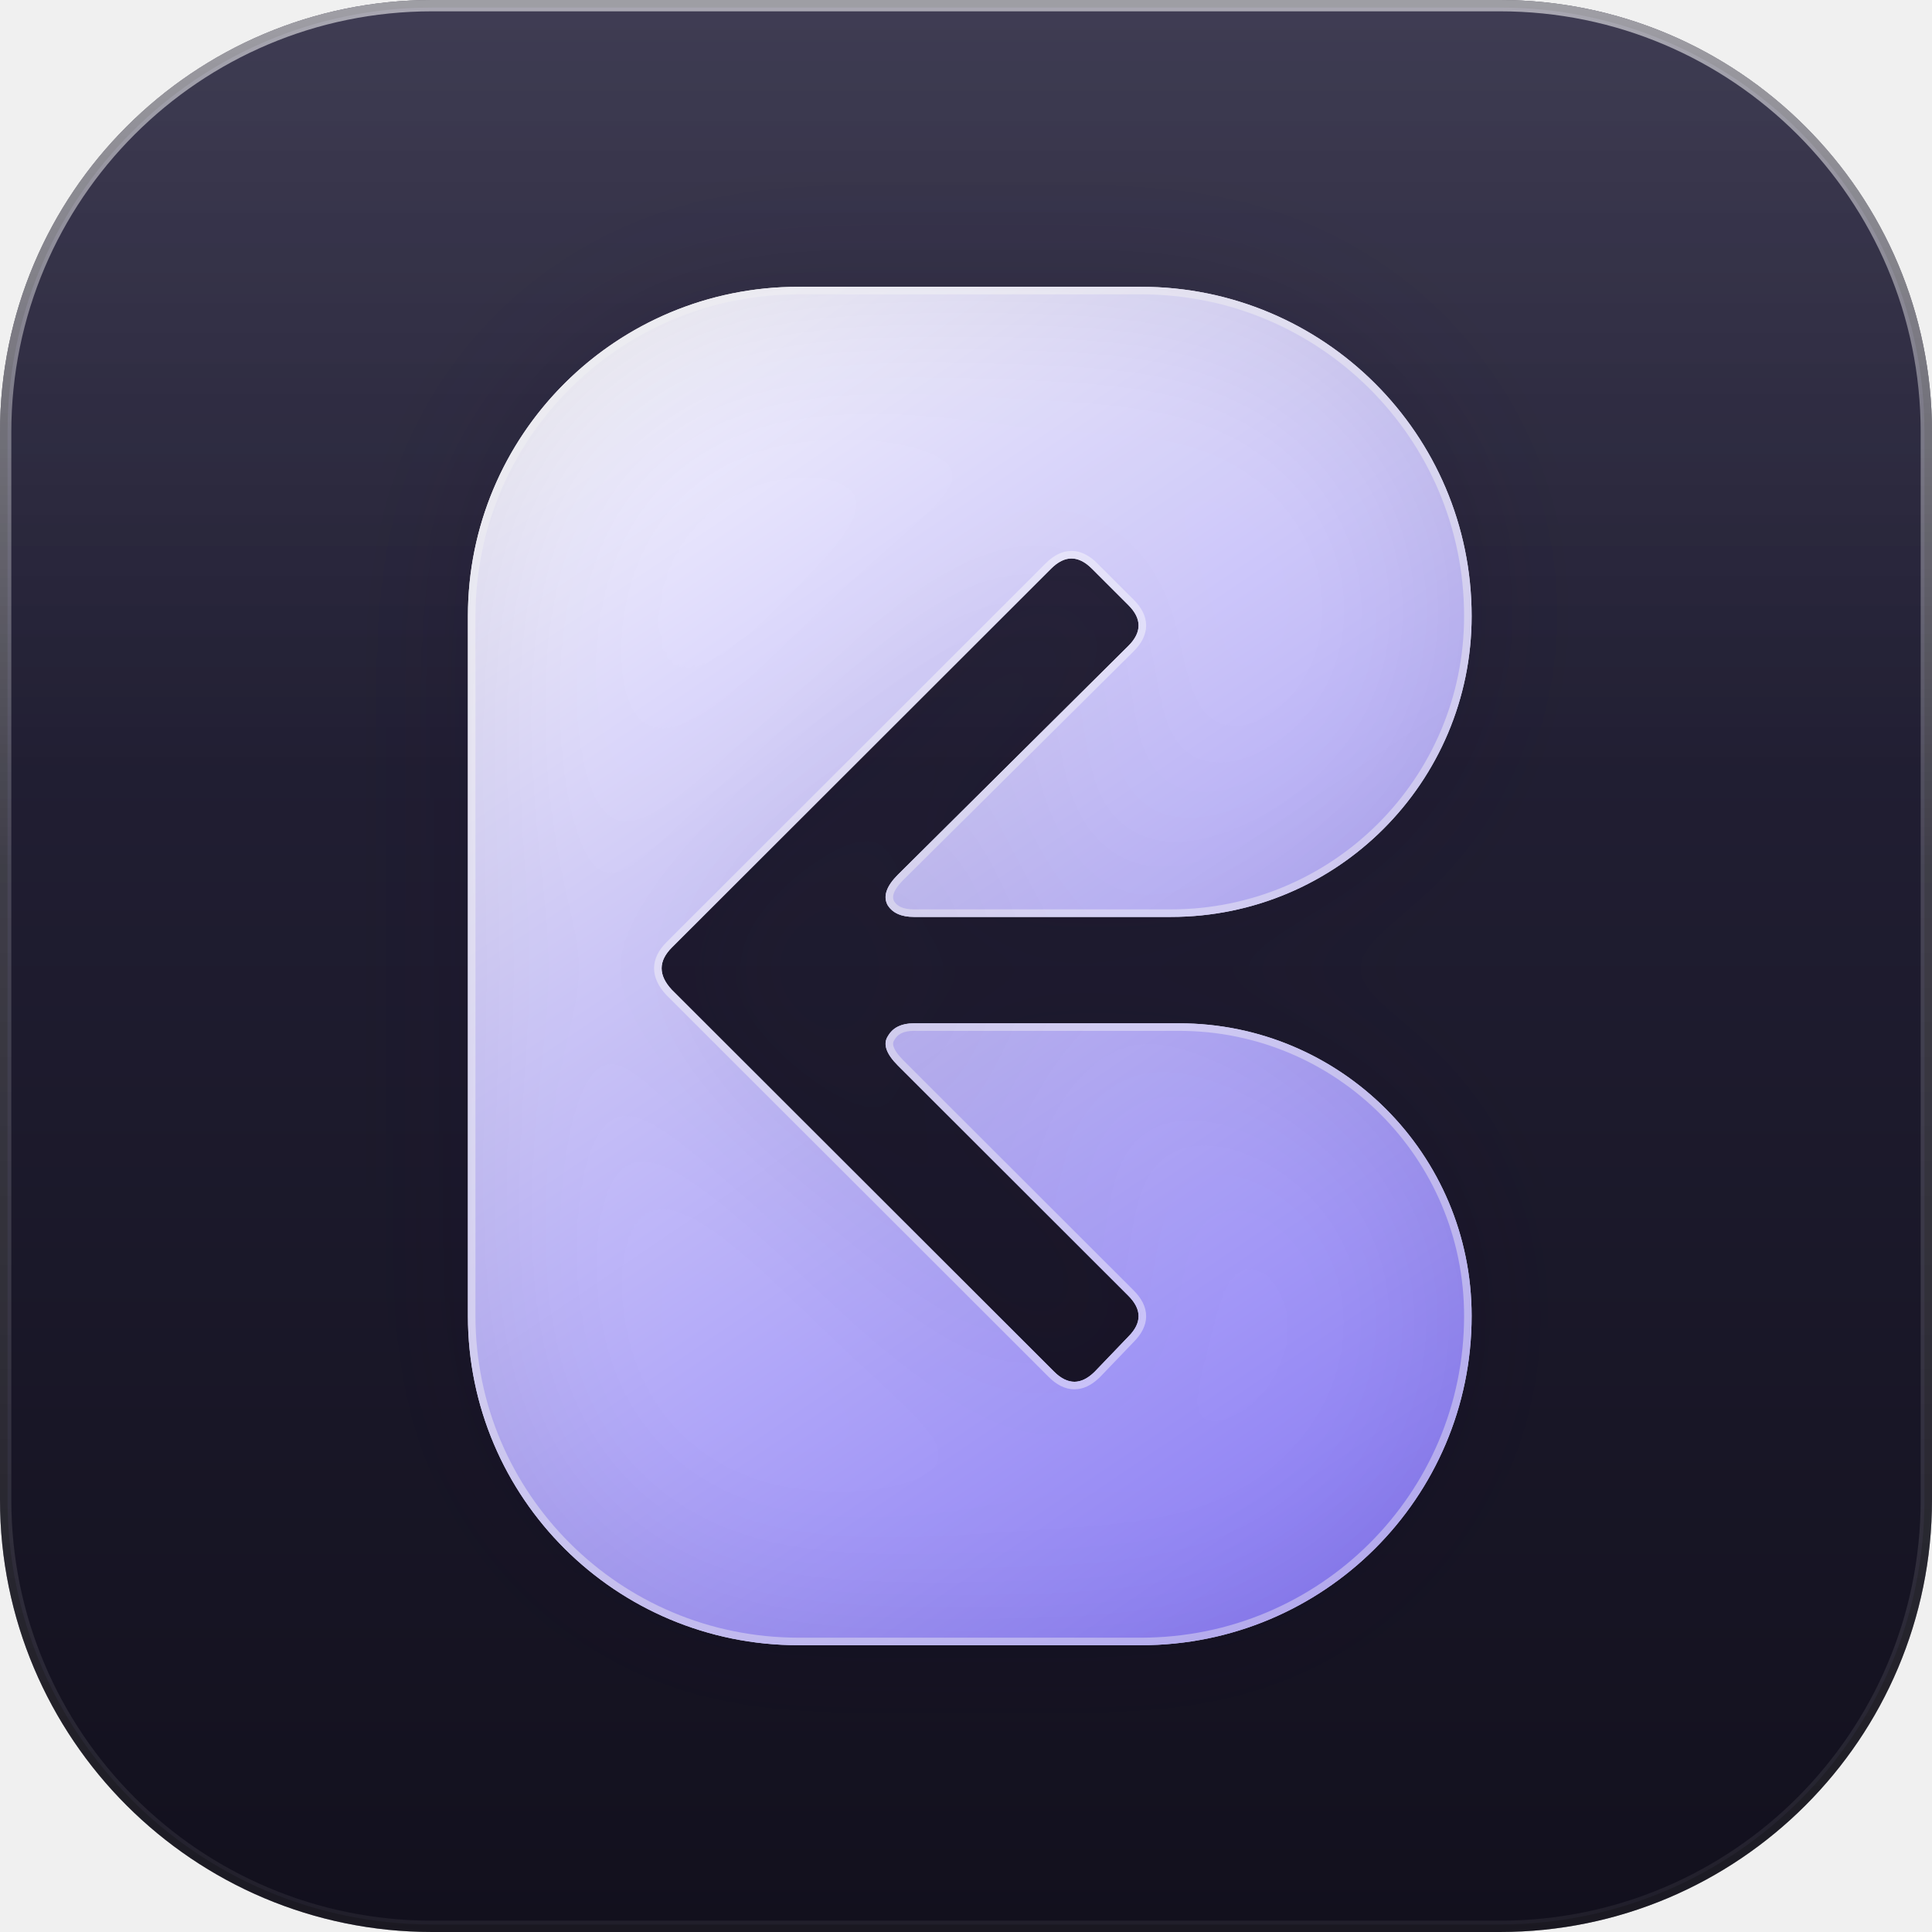
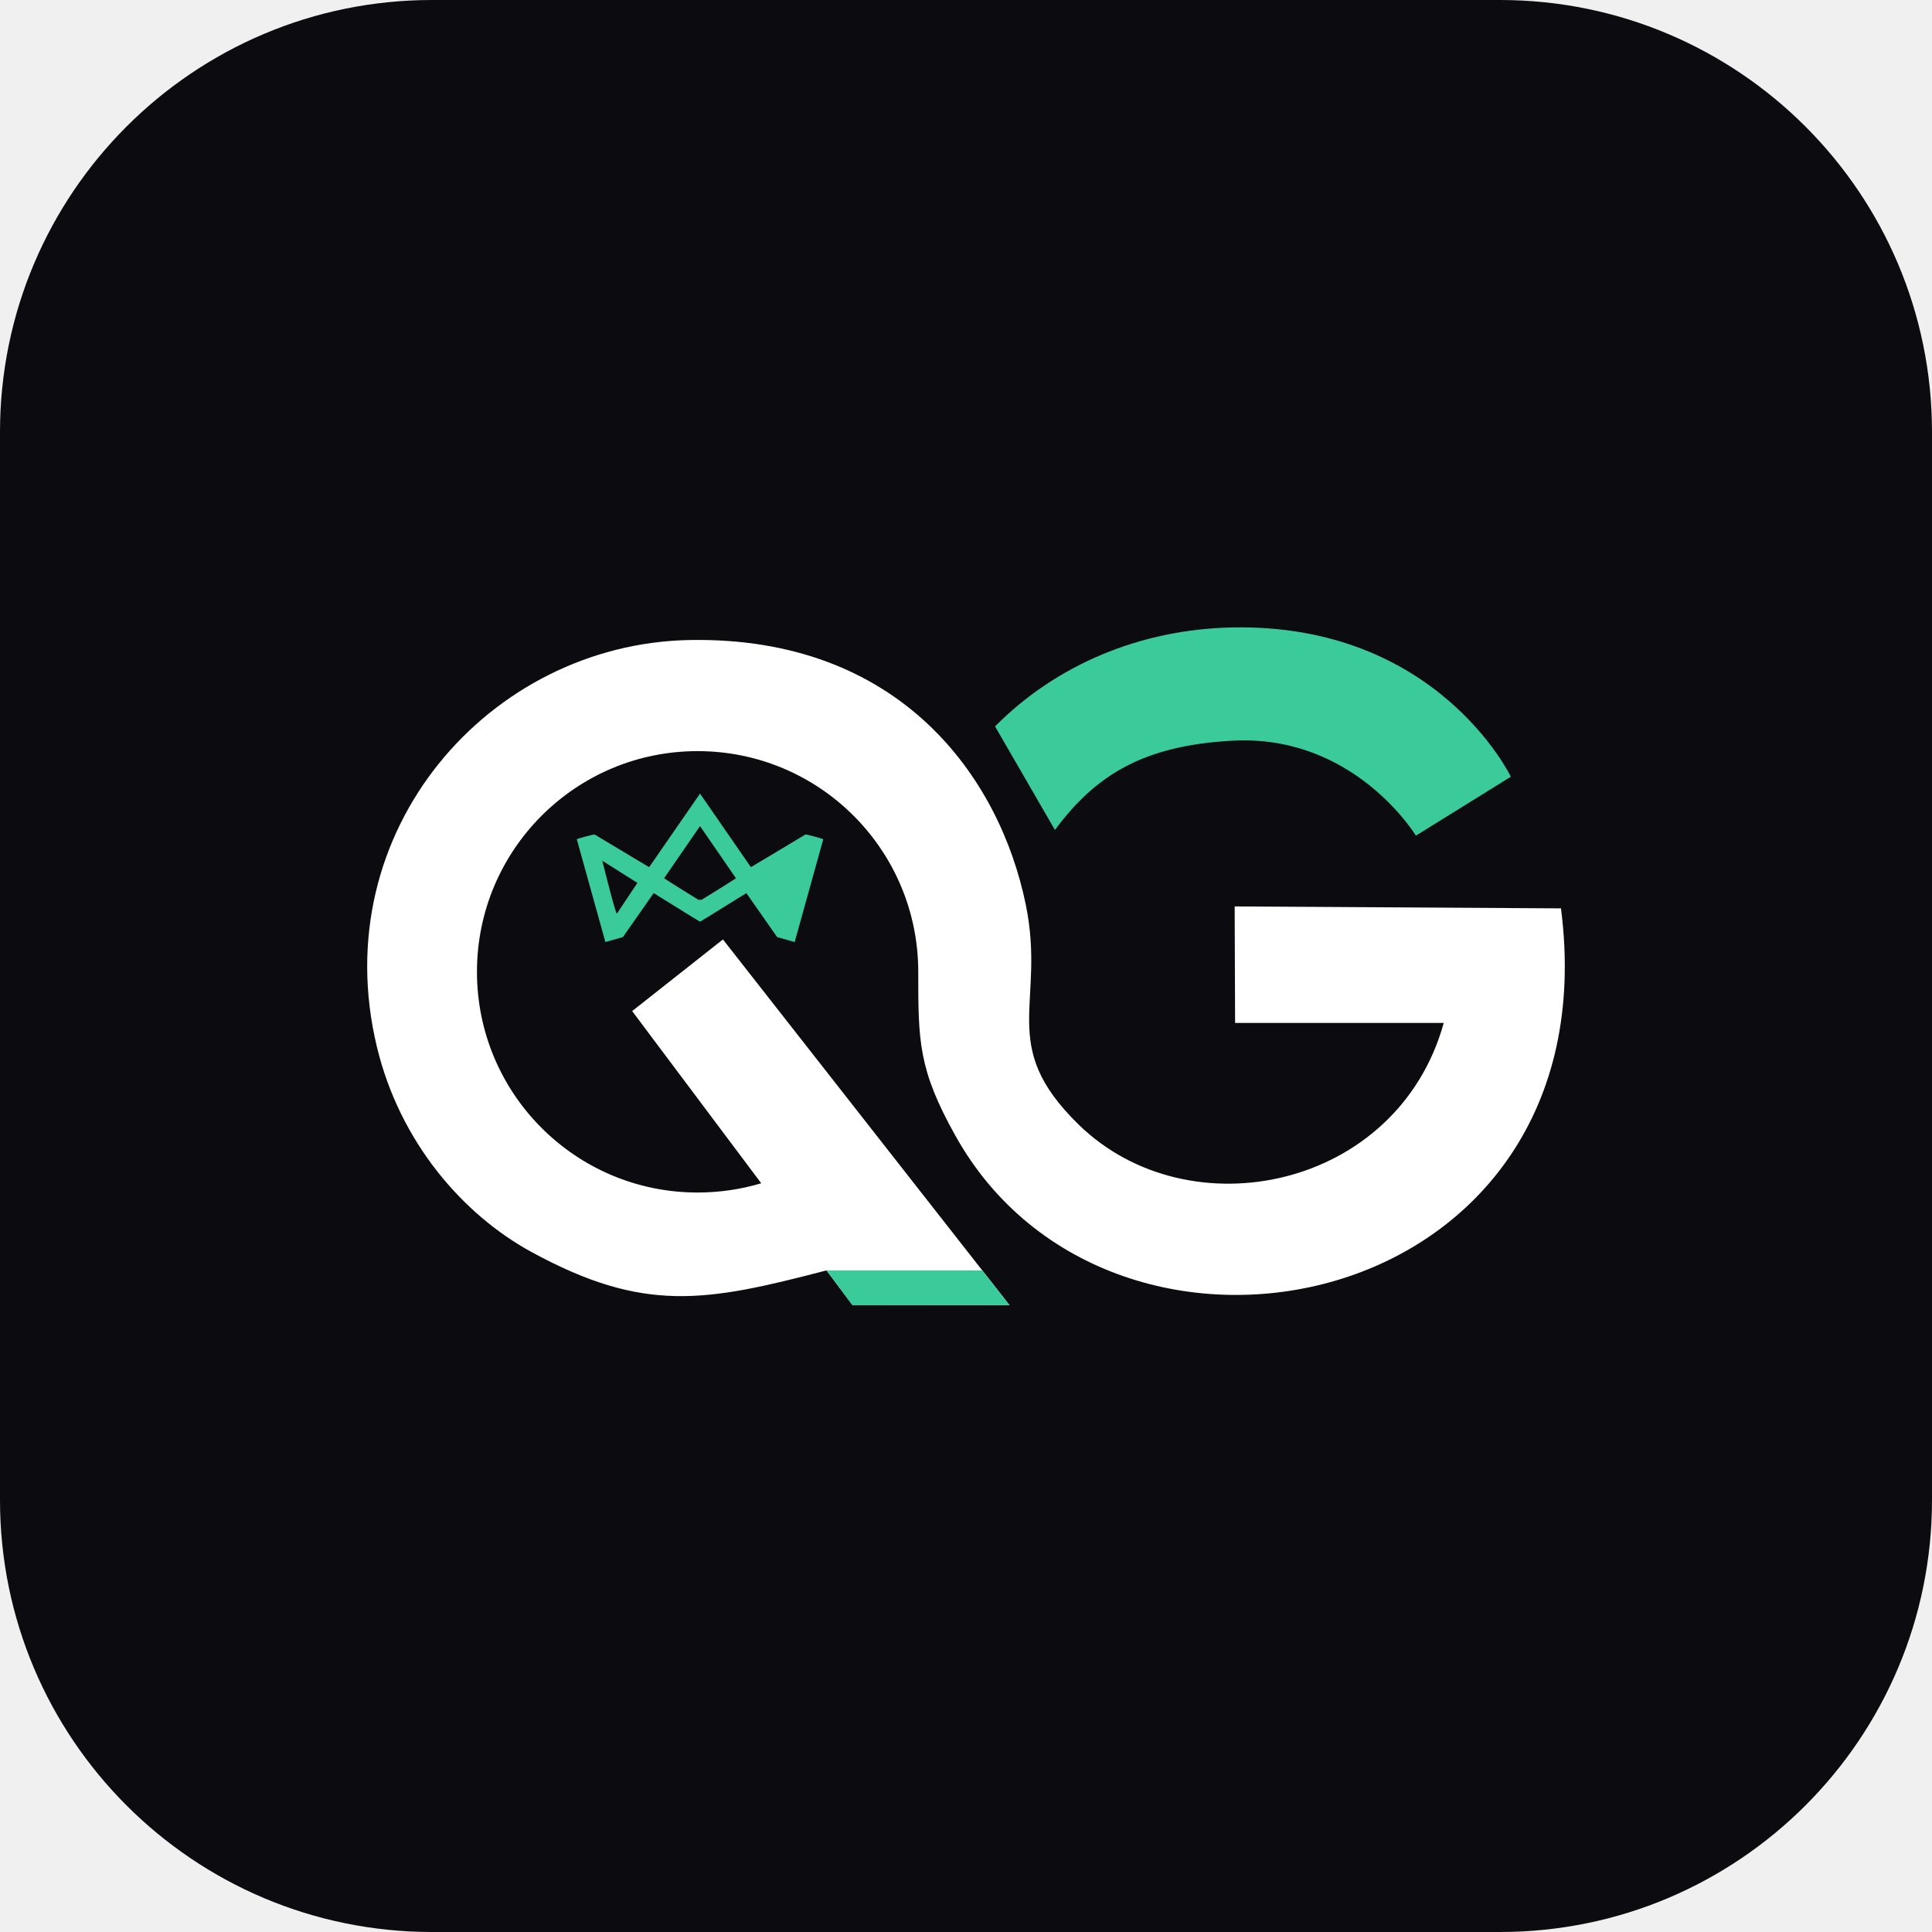
- <svg xmlns="http://www.w3.org/2000/svg" width="256" height="256" viewBox="0 0 256 256" fill="none">
-   <rect x="0" y="0" width="256" height="256" rx="57.27" ry="57.27" fill="url(#paint0_linear_262_215)" />
-   <rect x="0" y="0" width="256" height="256" rx="57.27" ry="57.27" fill="url(#badgeSheen)" />
-   <rect x="0.5" y="0.5" width="255" height="255" rx="56.77" ry="56.77" fill="none" stroke="#000" stroke-opacity="0.35" stroke-width="1" />
-   <rect x="0.75" y="0.75" width="254.5" height="254.5" rx="56.5" ry="56.5" fill="none" stroke="url(#rimHighlight)" stroke-width="1.5" />
-   <g filter="url(#filter0_di_262_215)">
-     <path d="M151.191 38C175.386 38 195 57.537 195 81.636C195 103.651 177.153 121.498 155.138 121.498H121.104C119.429 121.498 118.269 120.983 117.625 119.953C116.981 118.795 117.432 117.443 118.978 115.899L149.516 85.585C151.32 83.783 151.32 81.981 149.516 80.179L144.684 75.352C142.88 73.55 141.076 73.55 139.272 75.352L89.021 125.553C87.217 127.355 87.217 129.222 89.021 131.152L139.659 181.739C141.463 183.541 143.267 183.541 145.071 181.739L149.516 177.106C151.32 175.304 151.32 173.501 149.516 171.699L118.978 141.192C117.432 139.648 116.981 138.36 117.625 137.33C118.269 136.172 119.429 135.593 121.104 135.593H156.229C177.642 135.593 195 152.951 195 174.364C195 198.463 175.386 218 151.191 218H105.809C81.614 218 62 198.463 62 174.364V81.636C62 57.537 81.614 38 105.809 38L151.191 38Z" fill="url(#paint1_linear_262_215)" />
-     <path d="M105.81 38.5H151.19C175.111 38.5 194.5 57.815 194.5 81.637C194.5 103.376 176.877 120.998 155.138 120.998H121.104C119.535 120.998 118.576 120.523 118.055 119.697C117.813 119.254 117.771 118.778 117.954 118.229C118.145 117.657 118.586 116.997 119.33 116.254L149.868 85.939L149.869 85.939C150.825 84.983 151.368 83.962 151.368 82.882C151.368 81.801 150.825 80.781 149.869 79.825L145.037 74.998C144.081 74.043 143.059 73.5 141.978 73.5C140.896 73.5 139.874 74.043 138.918 74.998L88.667 125.199C87.707 126.159 87.168 127.196 87.168 128.305C87.168 129.409 87.703 130.475 88.655 131.494L88.667 131.506L139.306 182.093C140.262 183.048 141.284 183.591 142.365 183.591C143.379 183.591 144.34 183.114 145.244 182.267L145.424 182.093L145.432 182.085L149.876 177.451C150.828 176.498 151.369 175.48 151.369 174.402C151.369 173.322 150.825 172.301 149.869 171.346L119.331 140.839C118.583 140.091 118.142 139.445 117.952 138.902C117.77 138.382 117.818 137.965 118.049 137.596L118.056 137.585L118.062 137.573C118.593 136.617 119.555 136.093 121.104 136.093H156.229C177.366 136.093 194.5 153.227 194.5 174.363C194.5 198.185 175.111 217.5 151.19 217.5H105.81C81.889 217.5 62.5 198.185 62.5 174.363V81.637L62.514 80.523C63.106 57.216 82.262 38.5 105.81 38.5Z" stroke="white" style="mix-blend-mode:soft-light" />
-   </g>
-   <defs>
-     <filter id="filter0_di_262_215" x="44" y="20" width="169" height="216" filterUnits="userSpaceOnUse" color-interpolation-filters="sRGB">
-       <feFlood flood-opacity="0" result="BackgroundImageFix" />
-       <feColorMatrix in="SourceAlpha" type="matrix" values="0 0 0 0 0 0 0 0 0 0 0 0 0 0 0 0 0 0 127 0" result="hardAlpha" />
-       <feOffset />
-       <feGaussianBlur stdDeviation="9" />
-       <feComposite in2="hardAlpha" operator="out" />
-       <feColorMatrix type="matrix" values="0 0 0 0 0.068 0 0 0 0 0 0 0 0 0 0.142 0 0 0 0.17 0" />
-       <feBlend mode="normal" in2="BackgroundImageFix" result="effect1_dropShadow_262_215" />
-       <feBlend mode="normal" in="SourceGraphic" in2="effect1_dropShadow_262_215" result="shape" />
-       <feColorMatrix in="SourceAlpha" type="matrix" values="0 0 0 0 0 0 0 0 0 0 0 0 0 0 0 0 0 0 127 0" result="hardAlpha" />
-       <feOffset />
-       <feGaussianBlur stdDeviation="15" />
-       <feComposite in2="hardAlpha" operator="arithmetic" k2="-1" k3="1" />
-       <feColorMatrix type="matrix" values="0 0 0 0 0 0 0 0 0 0 0 0 0 0 0 0 0 0 0.1 0" />
-       <feBlend mode="normal" in2="shape" result="effect2_innerShadow_262_215" />
-     </filter>
-     <linearGradient id="paint0_linear_262_215" x1="128" y1="0" x2="128" y2="256" gradientUnits="userSpaceOnUse">
-       <stop stop-color="#2a2740" />
-       <stop offset="1" stop-color="#12101d" />
-     </linearGradient>
-     <linearGradient id="paint1_linear_262_215" x1="62" y1="38" x2="195.275" y2="234.914" gradientUnits="userSpaceOnUse">
-       <stop stop-color="white" />
-       <stop offset="1" stop-color="#7c6cf6" />
-     </linearGradient>
-     <linearGradient id="badgeSheen" x1="128" y1="0" x2="128" y2="256" gradientUnits="userSpaceOnUse">
-       <stop offset="0%" stop-color="white" stop-opacity="0.1" />
-       <stop offset="40%" stop-color="white" stop-opacity="0" />
-     </linearGradient>
-     <linearGradient id="rimHighlight" x1="128" y1="0" x2="128" y2="256" gradientUnits="userSpaceOnUse">
-       <stop offset="0%" stop-color="white" stop-opacity="0.55" />
-       <stop offset="45%" stop-color="white" stop-opacity="0.18" />
-       <stop offset="100%" stop-color="white" stop-opacity="0.06" />
-     </linearGradient>
-   </defs>
+ <svg xmlns="http://www.w3.org/2000/svg" width="256" height="256" viewBox="0 0 1024 1024">
+   <rect x="0" y="0" width="1024" height="1024" rx="229" ry="229" fill="#0B0B10" />
+   <svg x="194.5" y="332.5" width="635" height="359.3" viewBox="0 0 111.36 63.03">
+     <path fill="#FFFFFF" d="M36.64 51.69c-1.87,0.56 -3.86,0.86 -5.92,0.86 -11.33,0 -20.51,-9.18 -20.51,-20.52 0,-11.33 9.18,-20.52 20.51,-20.52 11.34,0 20.52,9.19 20.52,20.52 0,6.47 0.01,9.07 3.45,15.23 14.61,26.22 61.19,16.69 56.31,-21.13l-30.34 -0.18 0.04 10.83 19.4 0c-4.28,15.45 -23.66,19.49 -33.94,9.46 -7.63,-7.44 -3.02,-11.17 -4.92,-20.45 -2.42,-11.83 -11.67,-24.97 -31.28,-24.61 -18.57,0.35 -33.88,17.71 -29.06,37.8 2.14,8.93 8.05,15.65 14.38,19.1 10.47,5.71 16.19,4.65 27.43,1.71l2.41 3.21 14.61 0.03 -26.65 -34.01 -8.44 6.66 12 16.01z" />
+     <path fill="#3BCB9A" d="M80.45 0.01c19.06,-0.38 25.89,13.88 25.89,13.88l-8.83 5.48c0,0 -5.71,-9.45 -17.06,-8.83 -8.37,0.45 -12.76,3.26 -16.5,8.3l-5.57 -9.63c5.63,-5.68 13.44,-9.03 22.07,-9.2z" />
+     <path fill="#3BCB9A" d="M30.95 15.46l-4.73 6.84 -5.06 -3.03c-0.11,-0.05 -1.55,0.37 -1.67,0.43l2.66 9.56 1.63 -0.46 2.86 -4.09c1.44,0.88 2.86,1.79 4.31,2.66 1.45,-0.87 2.87,-1.78 4.31,-2.66l2.86 4.09 1.63 0.46 2.66 -9.56c-0.12,-0.06 -1.57,-0.48 -1.67,-0.43l-5.06 3.03 -4.73 -6.84 0 0zm0 9.83l-0.1 0.07c-1.09,-0.67 -2.17,-1.33 -3.24,-2.03l3.34 -4.85 3.34 4.85c-1.07,0.7 -2.15,1.36 -3.24,2.03l-0.1 -0.07zm5.82 -1.53l1.91 2.86c0.16,-0.11 1.21,-4.37 1.36,-4.92l-3.27 2.06zm-11.64 0l-1.91 2.86c-0.17,-0.11 -1.21,-4.37 -1.36,-4.92l3.27 2.06z" />
+     <polygon fill="#3BCB9A" points="42.71,59.79 57.19,59.79 59.73,63.03 45.12,63.03" />
+   </svg>
</svg>
